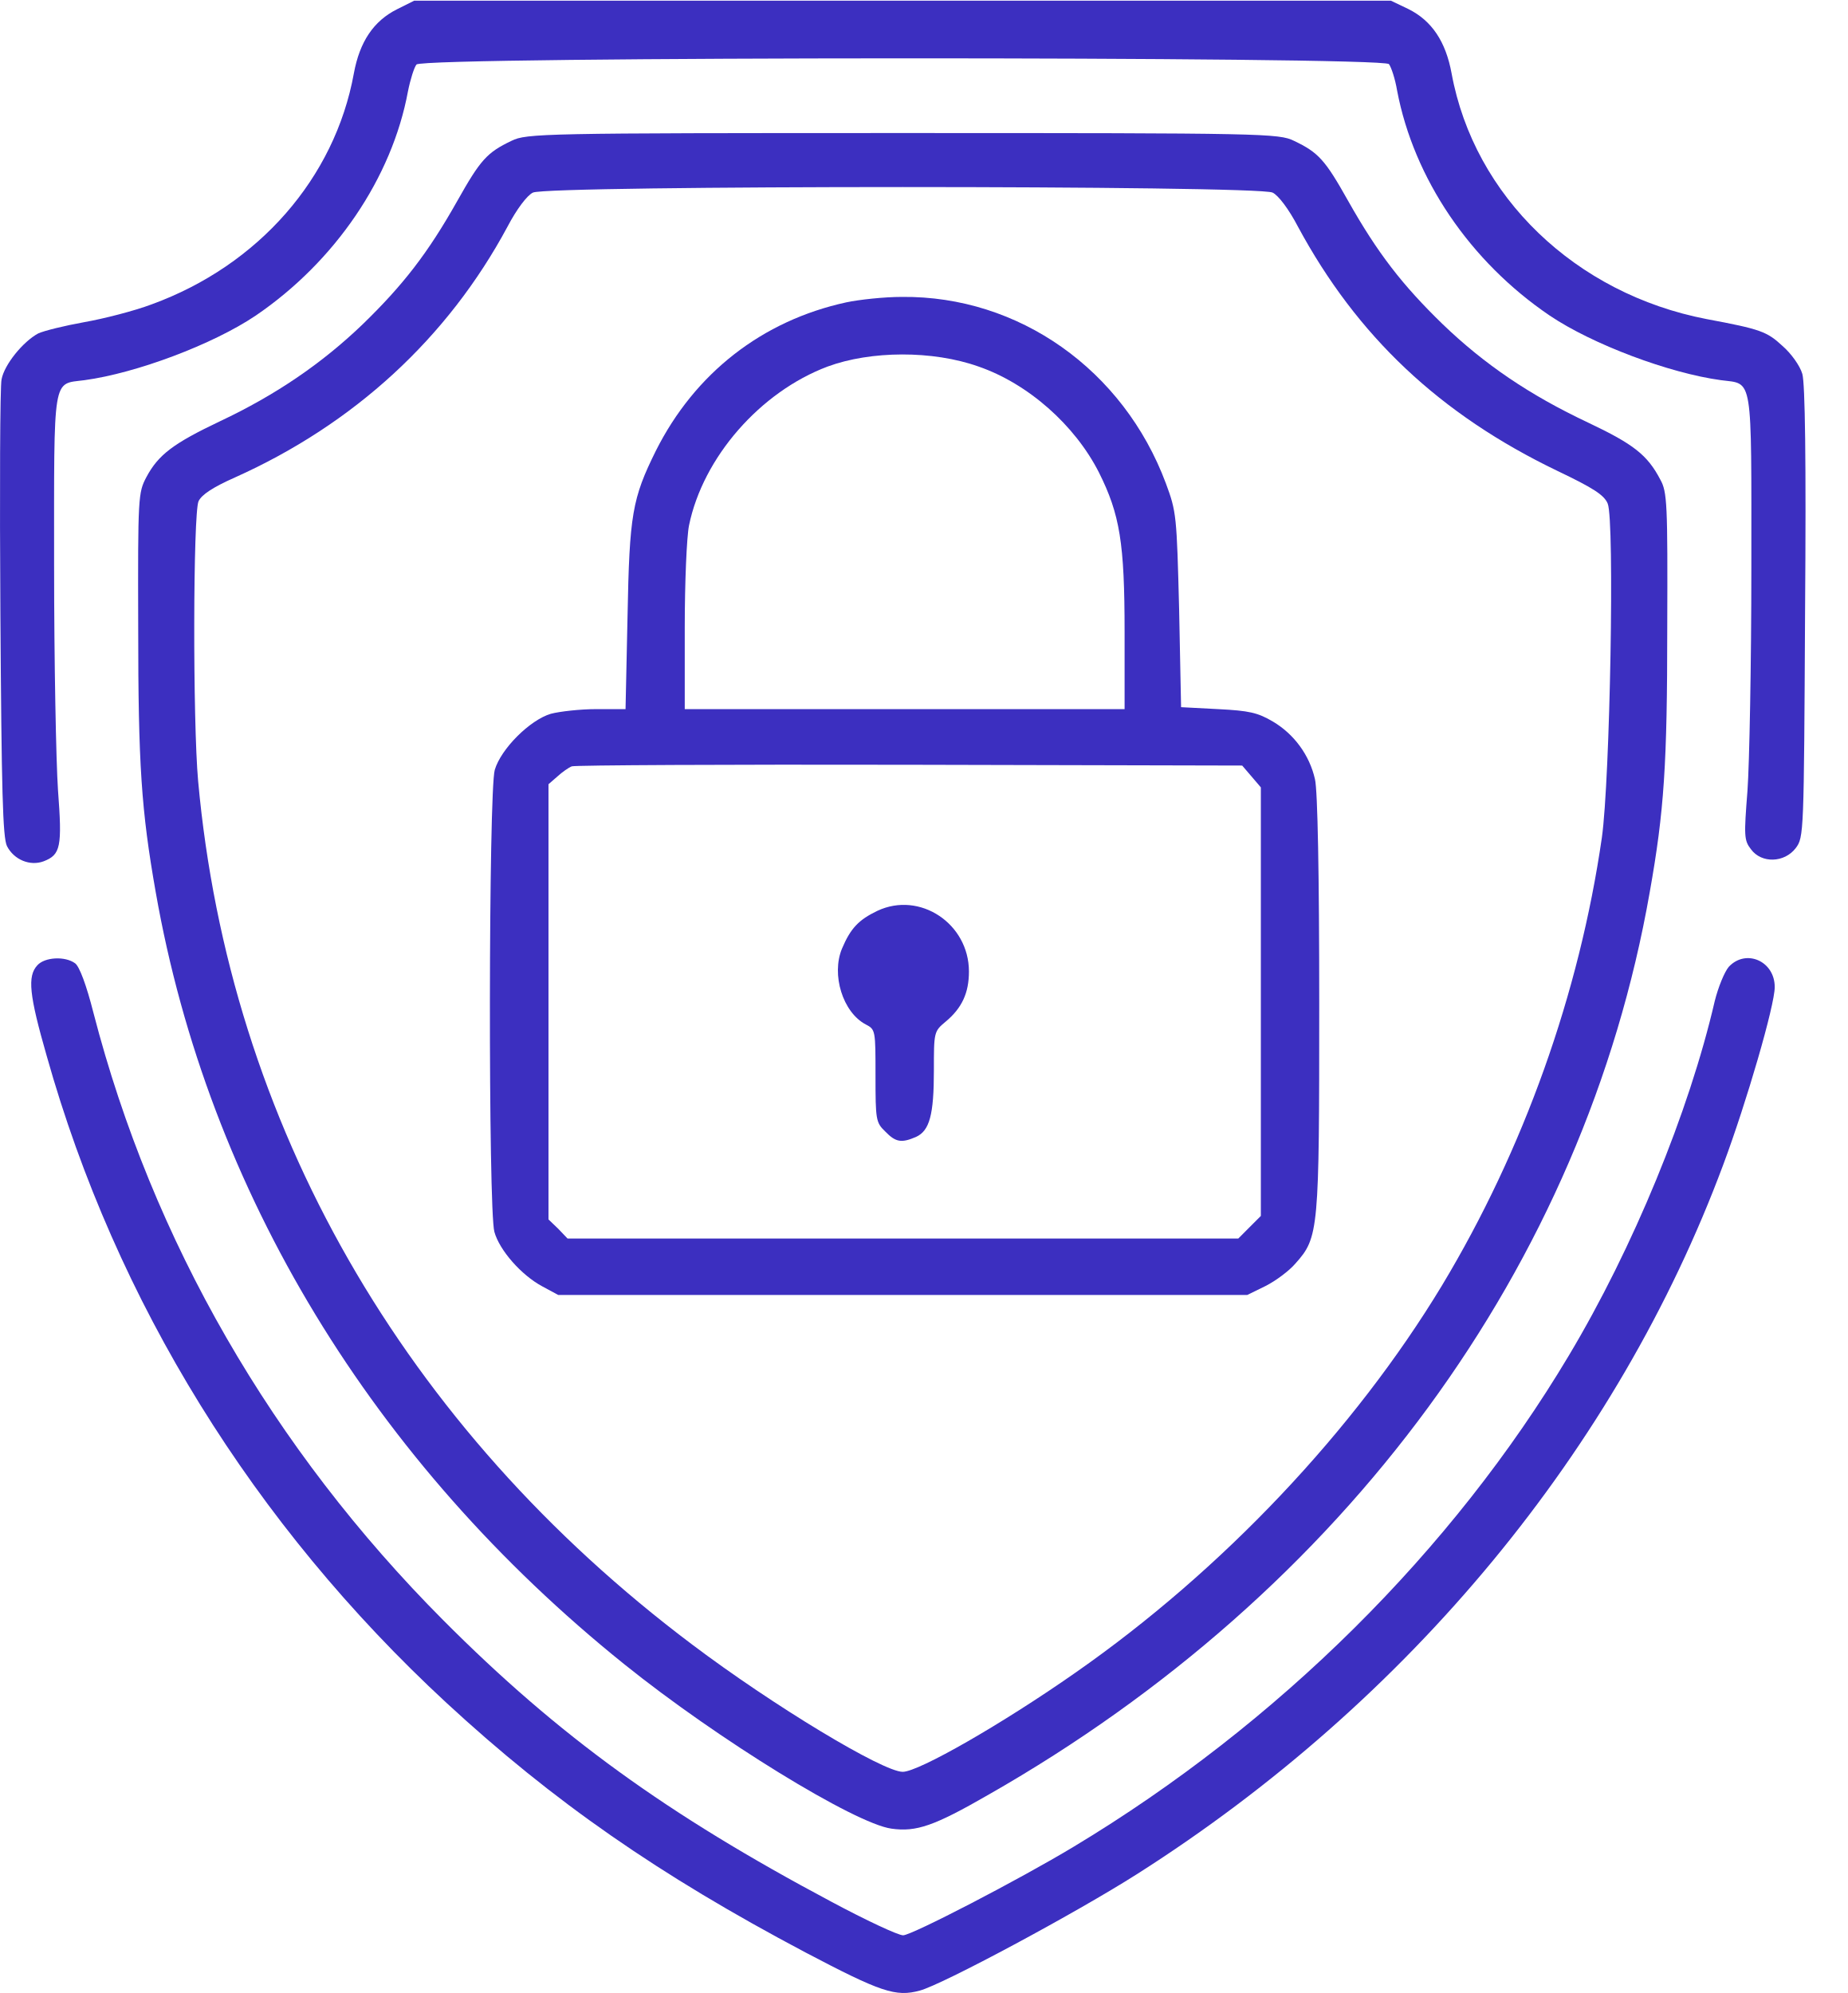
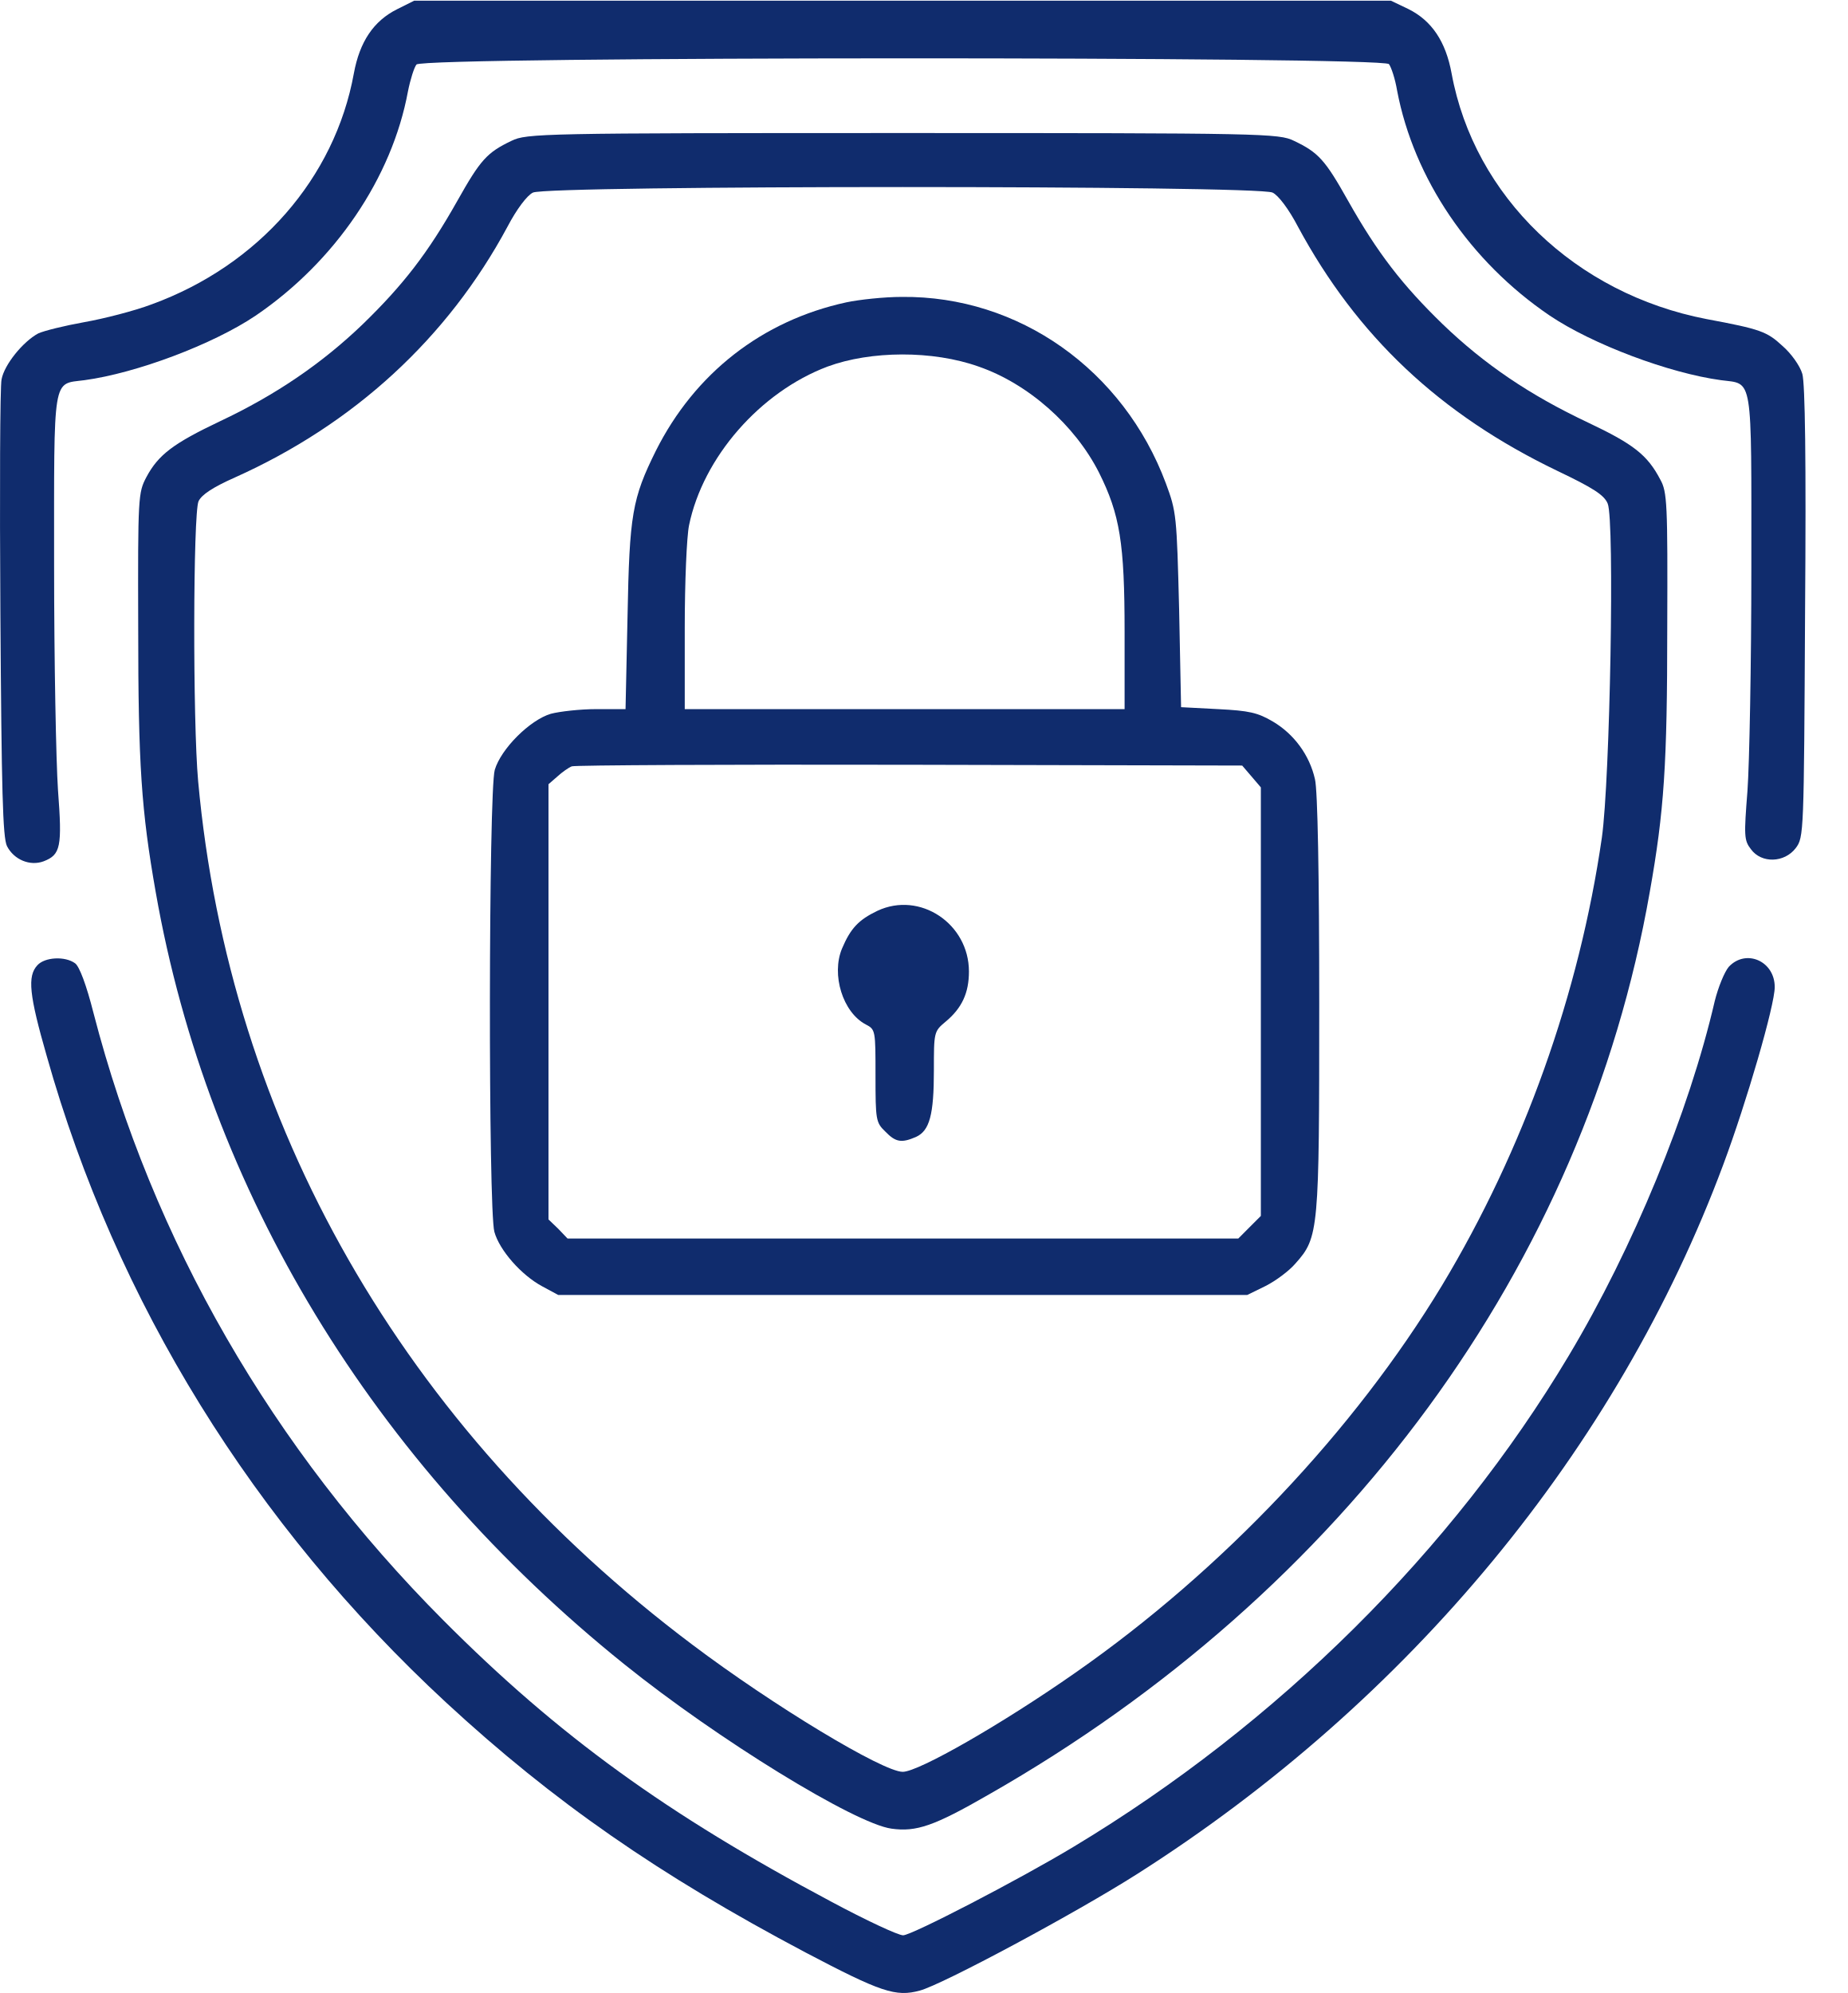
<svg xmlns="http://www.w3.org/2000/svg" width="38" height="41" viewBox="0 0 38 41" fill="none">
-   <path d="M8.168 0.19C7.688 0.43 7.399 0.855 7.279 1.511C6.887 3.665 5.317 5.459 3.123 6.26C2.763 6.396 2.138 6.556 1.73 6.628C1.329 6.7 0.905 6.804 0.785 6.86C0.472 7.029 0.088 7.501 0.032 7.805C0 7.949 -0.008 10.12 0.008 12.626C0.032 16.27 0.056 17.23 0.144 17.407C0.288 17.687 0.617 17.823 0.897 17.719C1.249 17.583 1.281 17.423 1.193 16.254C1.153 15.669 1.113 13.595 1.113 11.649C1.113 7.669 1.073 7.909 1.738 7.821C2.803 7.677 4.38 7.085 5.261 6.492C6.895 5.379 8.064 3.657 8.392 1.88C8.44 1.639 8.52 1.383 8.568 1.327C8.704 1.159 28.436 1.159 28.572 1.319C28.62 1.383 28.7 1.623 28.74 1.864C29.084 3.673 30.238 5.379 31.879 6.492C32.76 7.085 34.337 7.677 35.403 7.821C36.067 7.909 36.027 7.661 36.027 11.689C36.027 13.659 35.987 15.717 35.947 16.27C35.875 17.191 35.875 17.287 36.019 17.471C36.235 17.767 36.708 17.751 36.94 17.447C37.108 17.223 37.108 17.151 37.132 12.602C37.156 9.439 37.132 7.893 37.076 7.693C37.028 7.525 36.844 7.269 36.668 7.117C36.347 6.82 36.219 6.772 35.106 6.564C32.408 6.044 30.326 4.042 29.861 1.511C29.741 0.855 29.453 0.422 28.964 0.182L28.612 0.014H18.562H8.52L8.168 0.19Z" fill="#3C2FC0" />
-   <path d="M10.522 2.897C10.018 3.137 9.882 3.289 9.409 4.13C8.801 5.211 8.288 5.868 7.463 6.669C6.623 7.477 5.67 8.126 4.532 8.663C3.572 9.119 3.259 9.351 3.011 9.816C2.843 10.136 2.835 10.208 2.843 12.907C2.843 15.733 2.907 16.67 3.203 18.352C4.284 24.51 7.672 30.083 12.845 34.239C14.767 35.785 17.585 37.515 18.338 37.619C18.851 37.691 19.219 37.563 20.332 36.922C27.667 32.742 32.592 26.032 33.937 18.352C34.233 16.686 34.297 15.733 34.297 12.907C34.306 10.36 34.297 10.12 34.153 9.864C33.889 9.359 33.601 9.135 32.672 8.695C31.463 8.126 30.534 7.493 29.677 6.669C28.852 5.868 28.34 5.211 27.731 4.13C27.259 3.289 27.122 3.137 26.618 2.897C26.306 2.745 26.017 2.737 18.57 2.737C11.123 2.737 10.835 2.745 10.522 2.897ZM26.178 3.962C26.298 4.018 26.514 4.306 26.698 4.659C27.915 6.917 29.621 8.526 32.039 9.688C32.776 10.04 33 10.184 33.072 10.36C33.217 10.704 33.12 16.046 32.952 17.231C32.488 20.442 31.343 23.653 29.661 26.448C27.859 29.427 25.145 32.302 22.126 34.408C20.628 35.457 18.898 36.45 18.57 36.45C18.162 36.45 15.904 35.088 14.238 33.831C8.296 29.363 4.717 23.109 4.076 16.07C3.964 14.836 3.972 10.568 4.084 10.312C4.148 10.176 4.38 10.024 4.829 9.824C7.279 8.727 9.209 6.957 10.442 4.659C10.627 4.306 10.843 4.018 10.963 3.962C11.259 3.81 25.881 3.81 26.178 3.962Z" fill="#3C2FC0" />
-   <path d="M17.409 6.22C15.679 6.596 14.294 7.677 13.493 9.271C13.005 10.256 12.948 10.584 12.909 12.682L12.868 14.588H12.268C11.931 14.588 11.515 14.636 11.331 14.684C10.899 14.812 10.306 15.405 10.178 15.837C10.05 16.27 10.042 24.886 10.17 25.342C10.274 25.719 10.722 26.231 11.155 26.463L11.483 26.64H18.57H25.657L26.033 26.456C26.241 26.351 26.522 26.143 26.65 25.991C27.13 25.454 27.138 25.318 27.138 20.642C27.138 18.023 27.106 16.253 27.05 16.029C26.938 15.533 26.618 15.1 26.185 14.844C25.873 14.66 25.697 14.62 25.056 14.588L24.296 14.548L24.256 12.546C24.207 10.6 24.2 10.528 23.983 9.943C23.11 7.605 20.956 6.084 18.554 6.108C18.186 6.108 17.673 6.164 17.409 6.22ZM20.131 7.541C21.148 7.893 22.11 8.742 22.606 9.719C23.038 10.584 23.134 11.169 23.134 13.002V14.588H18.61H14.086V12.906C14.086 11.985 14.126 11.04 14.174 10.808C14.462 9.407 15.639 8.062 17.024 7.541C17.913 7.213 19.187 7.205 20.131 7.541ZM25.745 15.973L25.937 16.198V20.602V25.014L25.705 25.246L25.473 25.479H18.57H11.675L11.483 25.278L11.283 25.086V20.61V16.133L11.467 15.973C11.563 15.885 11.699 15.789 11.763 15.765C11.827 15.741 14.959 15.725 18.714 15.733L25.553 15.749L25.745 15.973Z" fill="#3C2FC0" />
-   <path d="M18.05 18.737C17.665 18.921 17.497 19.097 17.321 19.514C17.097 20.05 17.337 20.827 17.81 21.075C18.01 21.179 18.01 21.195 18.01 22.132C18.01 23.037 18.018 23.093 18.21 23.277C18.426 23.501 18.546 23.517 18.843 23.389C19.123 23.261 19.211 22.933 19.211 22.02C19.211 21.235 19.211 21.219 19.451 21.019C19.788 20.739 19.932 20.426 19.932 19.986C19.932 19.001 18.923 18.328 18.05 18.737Z" fill="#3C2FC0" />
-   <path d="M0.769 19.857C0.56 20.082 0.6 20.466 0.961 21.723C2.386 26.784 5.213 31.357 9.185 35.032C11.387 37.066 13.557 38.572 16.568 40.165C18.122 40.982 18.426 41.086 18.922 40.95C19.379 40.83 22.117 39.364 23.399 38.548C28.988 34.992 33.272 29.811 35.45 23.957C35.931 22.668 36.508 20.682 36.508 20.306C36.508 19.769 35.915 19.513 35.563 19.889C35.474 19.994 35.346 20.306 35.274 20.594C34.746 22.876 33.593 25.679 32.271 27.889C29.877 31.901 26.282 35.465 22.093 37.987C20.964 38.668 18.754 39.813 18.578 39.813C18.474 39.813 17.809 39.501 17.105 39.124C13.717 37.322 11.491 35.713 9.121 33.334C5.605 29.803 3.139 25.535 1.922 20.834C1.778 20.266 1.634 19.881 1.545 19.817C1.337 19.665 0.921 19.689 0.769 19.857Z" fill="#3C2FC0" />
+   <path d="M8.168 0.19C7.688 0.43 7.399 0.855 7.279 1.511C6.887 3.665 5.317 5.459 3.123 6.26C2.763 6.396 2.138 6.556 1.73 6.628C1.329 6.7 0.905 6.804 0.785 6.86C0.472 7.029 0.088 7.501 0.032 7.805C0 7.949 -0.008 10.12 0.008 12.626C0.032 16.27 0.056 17.23 0.144 17.407C0.288 17.687 0.617 17.823 0.897 17.719C1.249 17.583 1.281 17.423 1.193 16.254C1.153 15.669 1.113 13.595 1.113 11.649C1.113 7.669 1.073 7.909 1.738 7.821C2.803 7.677 4.38 7.085 5.261 6.492C6.895 5.379 8.064 3.657 8.392 1.88C8.44 1.639 8.52 1.383 8.568 1.327C8.704 1.159 28.436 1.159 28.572 1.319C28.62 1.383 28.7 1.623 28.74 1.864C29.084 3.673 30.238 5.379 31.879 6.492C32.76 7.085 34.337 7.677 35.403 7.821C36.067 7.909 36.027 7.661 36.027 11.689C36.027 13.659 35.987 15.717 35.947 16.27C35.875 17.191 35.875 17.287 36.019 17.471C36.235 17.767 36.708 17.751 36.94 17.447C37.108 17.223 37.108 17.151 37.132 12.602C37.156 9.439 37.132 7.893 37.076 7.693C37.028 7.525 36.844 7.269 36.668 7.117C36.347 6.82 36.219 6.772 35.106 6.564C32.408 6.044 30.326 4.042 29.861 1.511C29.741 0.855 29.453 0.422 28.964 0.182L28.612 0.014H18.562H8.52L8.168 0.19Z" fill="#102c6d" />
+   <path d="M10.522 2.897C10.018 3.137 9.882 3.289 9.409 4.13C8.801 5.211 8.288 5.868 7.463 6.669C6.623 7.477 5.67 8.126 4.532 8.663C3.572 9.119 3.259 9.351 3.011 9.816C2.843 10.136 2.835 10.208 2.843 12.907C2.843 15.733 2.907 16.67 3.203 18.352C4.284 24.51 7.672 30.083 12.845 34.239C14.767 35.785 17.585 37.515 18.338 37.619C18.851 37.691 19.219 37.563 20.332 36.922C27.667 32.742 32.592 26.032 33.937 18.352C34.233 16.686 34.297 15.733 34.297 12.907C34.306 10.36 34.297 10.12 34.153 9.864C33.889 9.359 33.601 9.135 32.672 8.695C31.463 8.126 30.534 7.493 29.677 6.669C28.852 5.868 28.34 5.211 27.731 4.13C27.259 3.289 27.122 3.137 26.618 2.897C26.306 2.745 26.017 2.737 18.57 2.737C11.123 2.737 10.835 2.745 10.522 2.897ZM26.178 3.962C26.298 4.018 26.514 4.306 26.698 4.659C27.915 6.917 29.621 8.526 32.039 9.688C32.776 10.04 33 10.184 33.072 10.36C33.217 10.704 33.12 16.046 32.952 17.231C32.488 20.442 31.343 23.653 29.661 26.448C27.859 29.427 25.145 32.302 22.126 34.408C20.628 35.457 18.898 36.45 18.57 36.45C18.162 36.45 15.904 35.088 14.238 33.831C8.296 29.363 4.717 23.109 4.076 16.07C3.964 14.836 3.972 10.568 4.084 10.312C4.148 10.176 4.38 10.024 4.829 9.824C7.279 8.727 9.209 6.957 10.442 4.659C10.627 4.306 10.843 4.018 10.963 3.962C11.259 3.81 25.881 3.81 26.178 3.962Z" fill="#102c6d" />
+   <path d="M17.409 6.22C15.679 6.596 14.294 7.677 13.493 9.271C13.005 10.256 12.948 10.584 12.909 12.682L12.868 14.588H12.268C11.931 14.588 11.515 14.636 11.331 14.684C10.899 14.812 10.306 15.405 10.178 15.837C10.05 16.27 10.042 24.886 10.17 25.342C10.274 25.719 10.722 26.231 11.155 26.463L11.483 26.64H18.57H25.657L26.033 26.456C26.241 26.351 26.522 26.143 26.65 25.991C27.13 25.454 27.138 25.318 27.138 20.642C27.138 18.023 27.106 16.253 27.05 16.029C26.938 15.533 26.618 15.1 26.185 14.844C25.873 14.66 25.697 14.62 25.056 14.588L24.296 14.548L24.256 12.546C24.207 10.6 24.2 10.528 23.983 9.943C23.11 7.605 20.956 6.084 18.554 6.108C18.186 6.108 17.673 6.164 17.409 6.22ZM20.131 7.541C21.148 7.893 22.11 8.742 22.606 9.719C23.038 10.584 23.134 11.169 23.134 13.002V14.588H18.61H14.086V12.906C14.086 11.985 14.126 11.04 14.174 10.808C14.462 9.407 15.639 8.062 17.024 7.541C17.913 7.213 19.187 7.205 20.131 7.541ZM25.745 15.973L25.937 16.198V20.602V25.014L25.705 25.246L25.473 25.479H18.57H11.675L11.483 25.278L11.283 25.086V20.61V16.133L11.467 15.973C11.563 15.885 11.699 15.789 11.763 15.765C11.827 15.741 14.959 15.725 18.714 15.733L25.553 15.749L25.745 15.973Z" fill="#102c6d" />
+   <path d="M18.05 18.737C17.665 18.921 17.497 19.097 17.321 19.514C17.097 20.05 17.337 20.827 17.81 21.075C18.01 21.179 18.01 21.195 18.01 22.132C18.01 23.037 18.018 23.093 18.21 23.277C18.426 23.501 18.546 23.517 18.843 23.389C19.123 23.261 19.211 22.933 19.211 22.02C19.211 21.235 19.211 21.219 19.451 21.019C19.788 20.739 19.932 20.426 19.932 19.986C19.932 19.001 18.923 18.328 18.05 18.737Z" fill="#102c6d" />
+   <path d="M0.769 19.857C0.56 20.082 0.6 20.466 0.961 21.723C2.386 26.784 5.213 31.357 9.185 35.032C11.387 37.066 13.557 38.572 16.568 40.165C18.122 40.982 18.426 41.086 18.922 40.95C19.379 40.83 22.117 39.364 23.399 38.548C28.988 34.992 33.272 29.811 35.45 23.957C35.931 22.668 36.508 20.682 36.508 20.306C36.508 19.769 35.915 19.513 35.563 19.889C35.474 19.994 35.346 20.306 35.274 20.594C34.746 22.876 33.593 25.679 32.271 27.889C29.877 31.901 26.282 35.465 22.093 37.987C20.964 38.668 18.754 39.813 18.578 39.813C18.474 39.813 17.809 39.501 17.105 39.124C13.717 37.322 11.491 35.713 9.121 33.334C5.605 29.803 3.139 25.535 1.922 20.834C1.778 20.266 1.634 19.881 1.545 19.817C1.337 19.665 0.921 19.689 0.769 19.857Z" fill="#102c6d" />
</svg>
